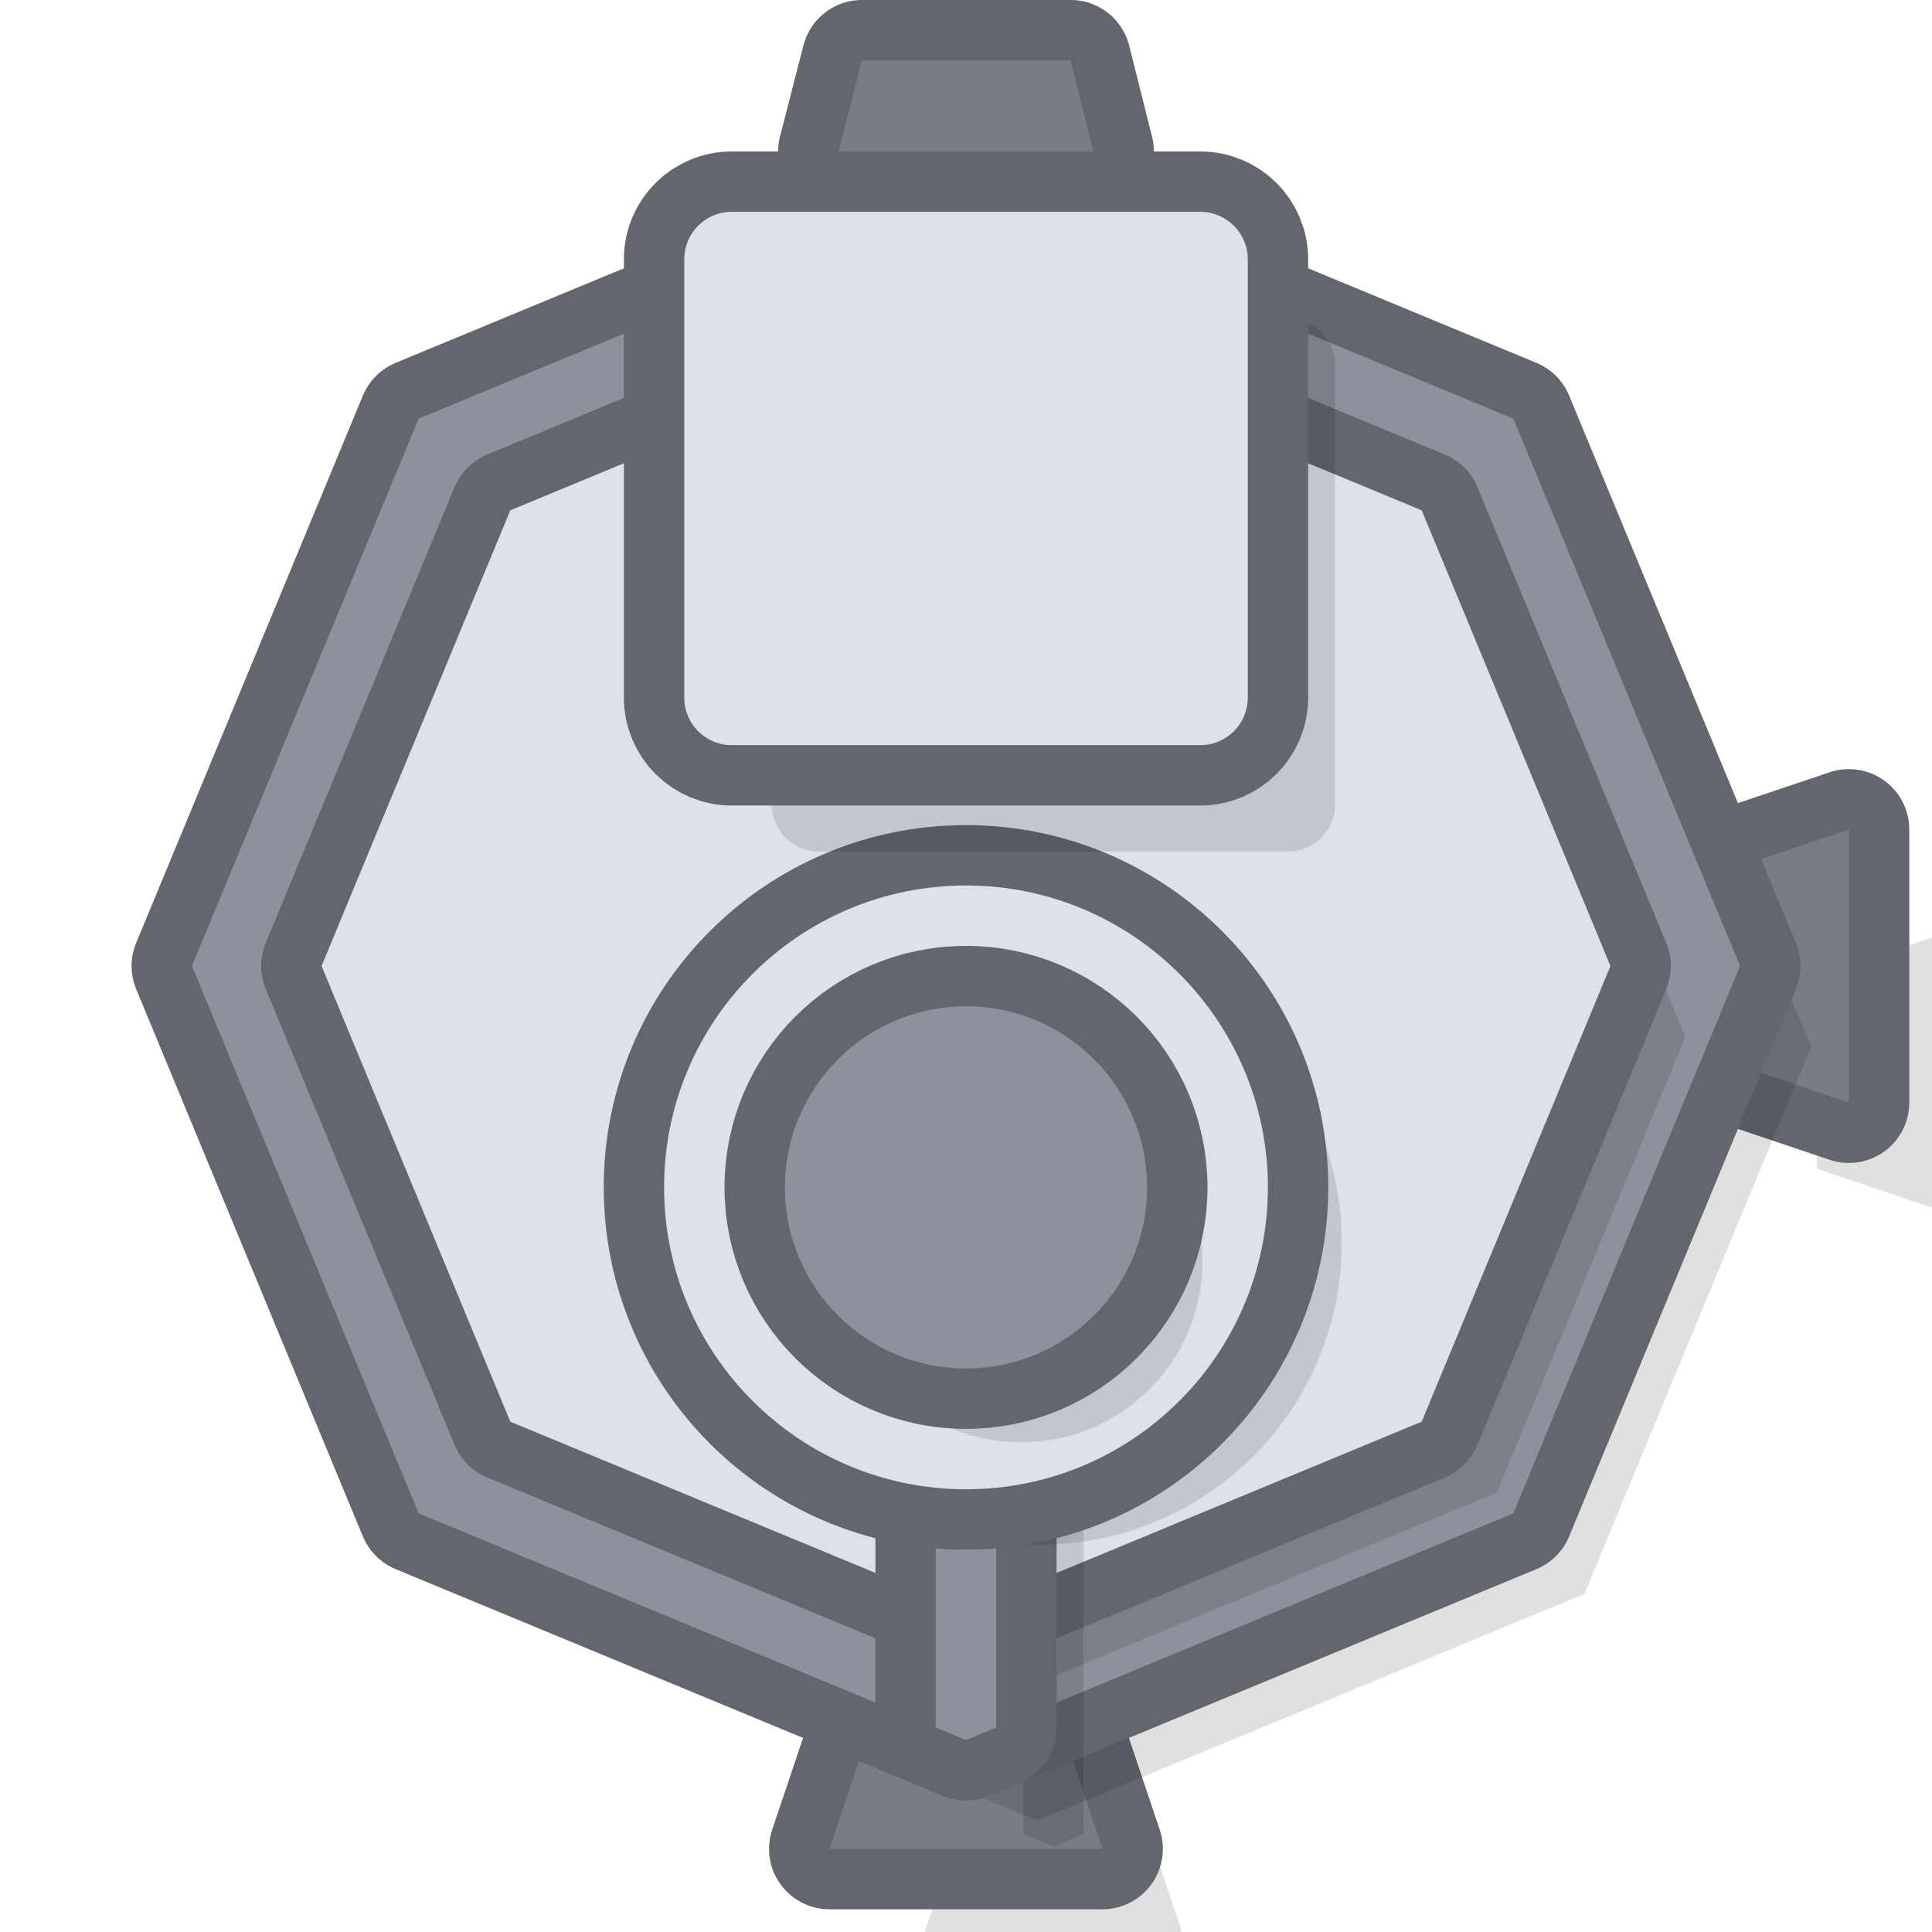
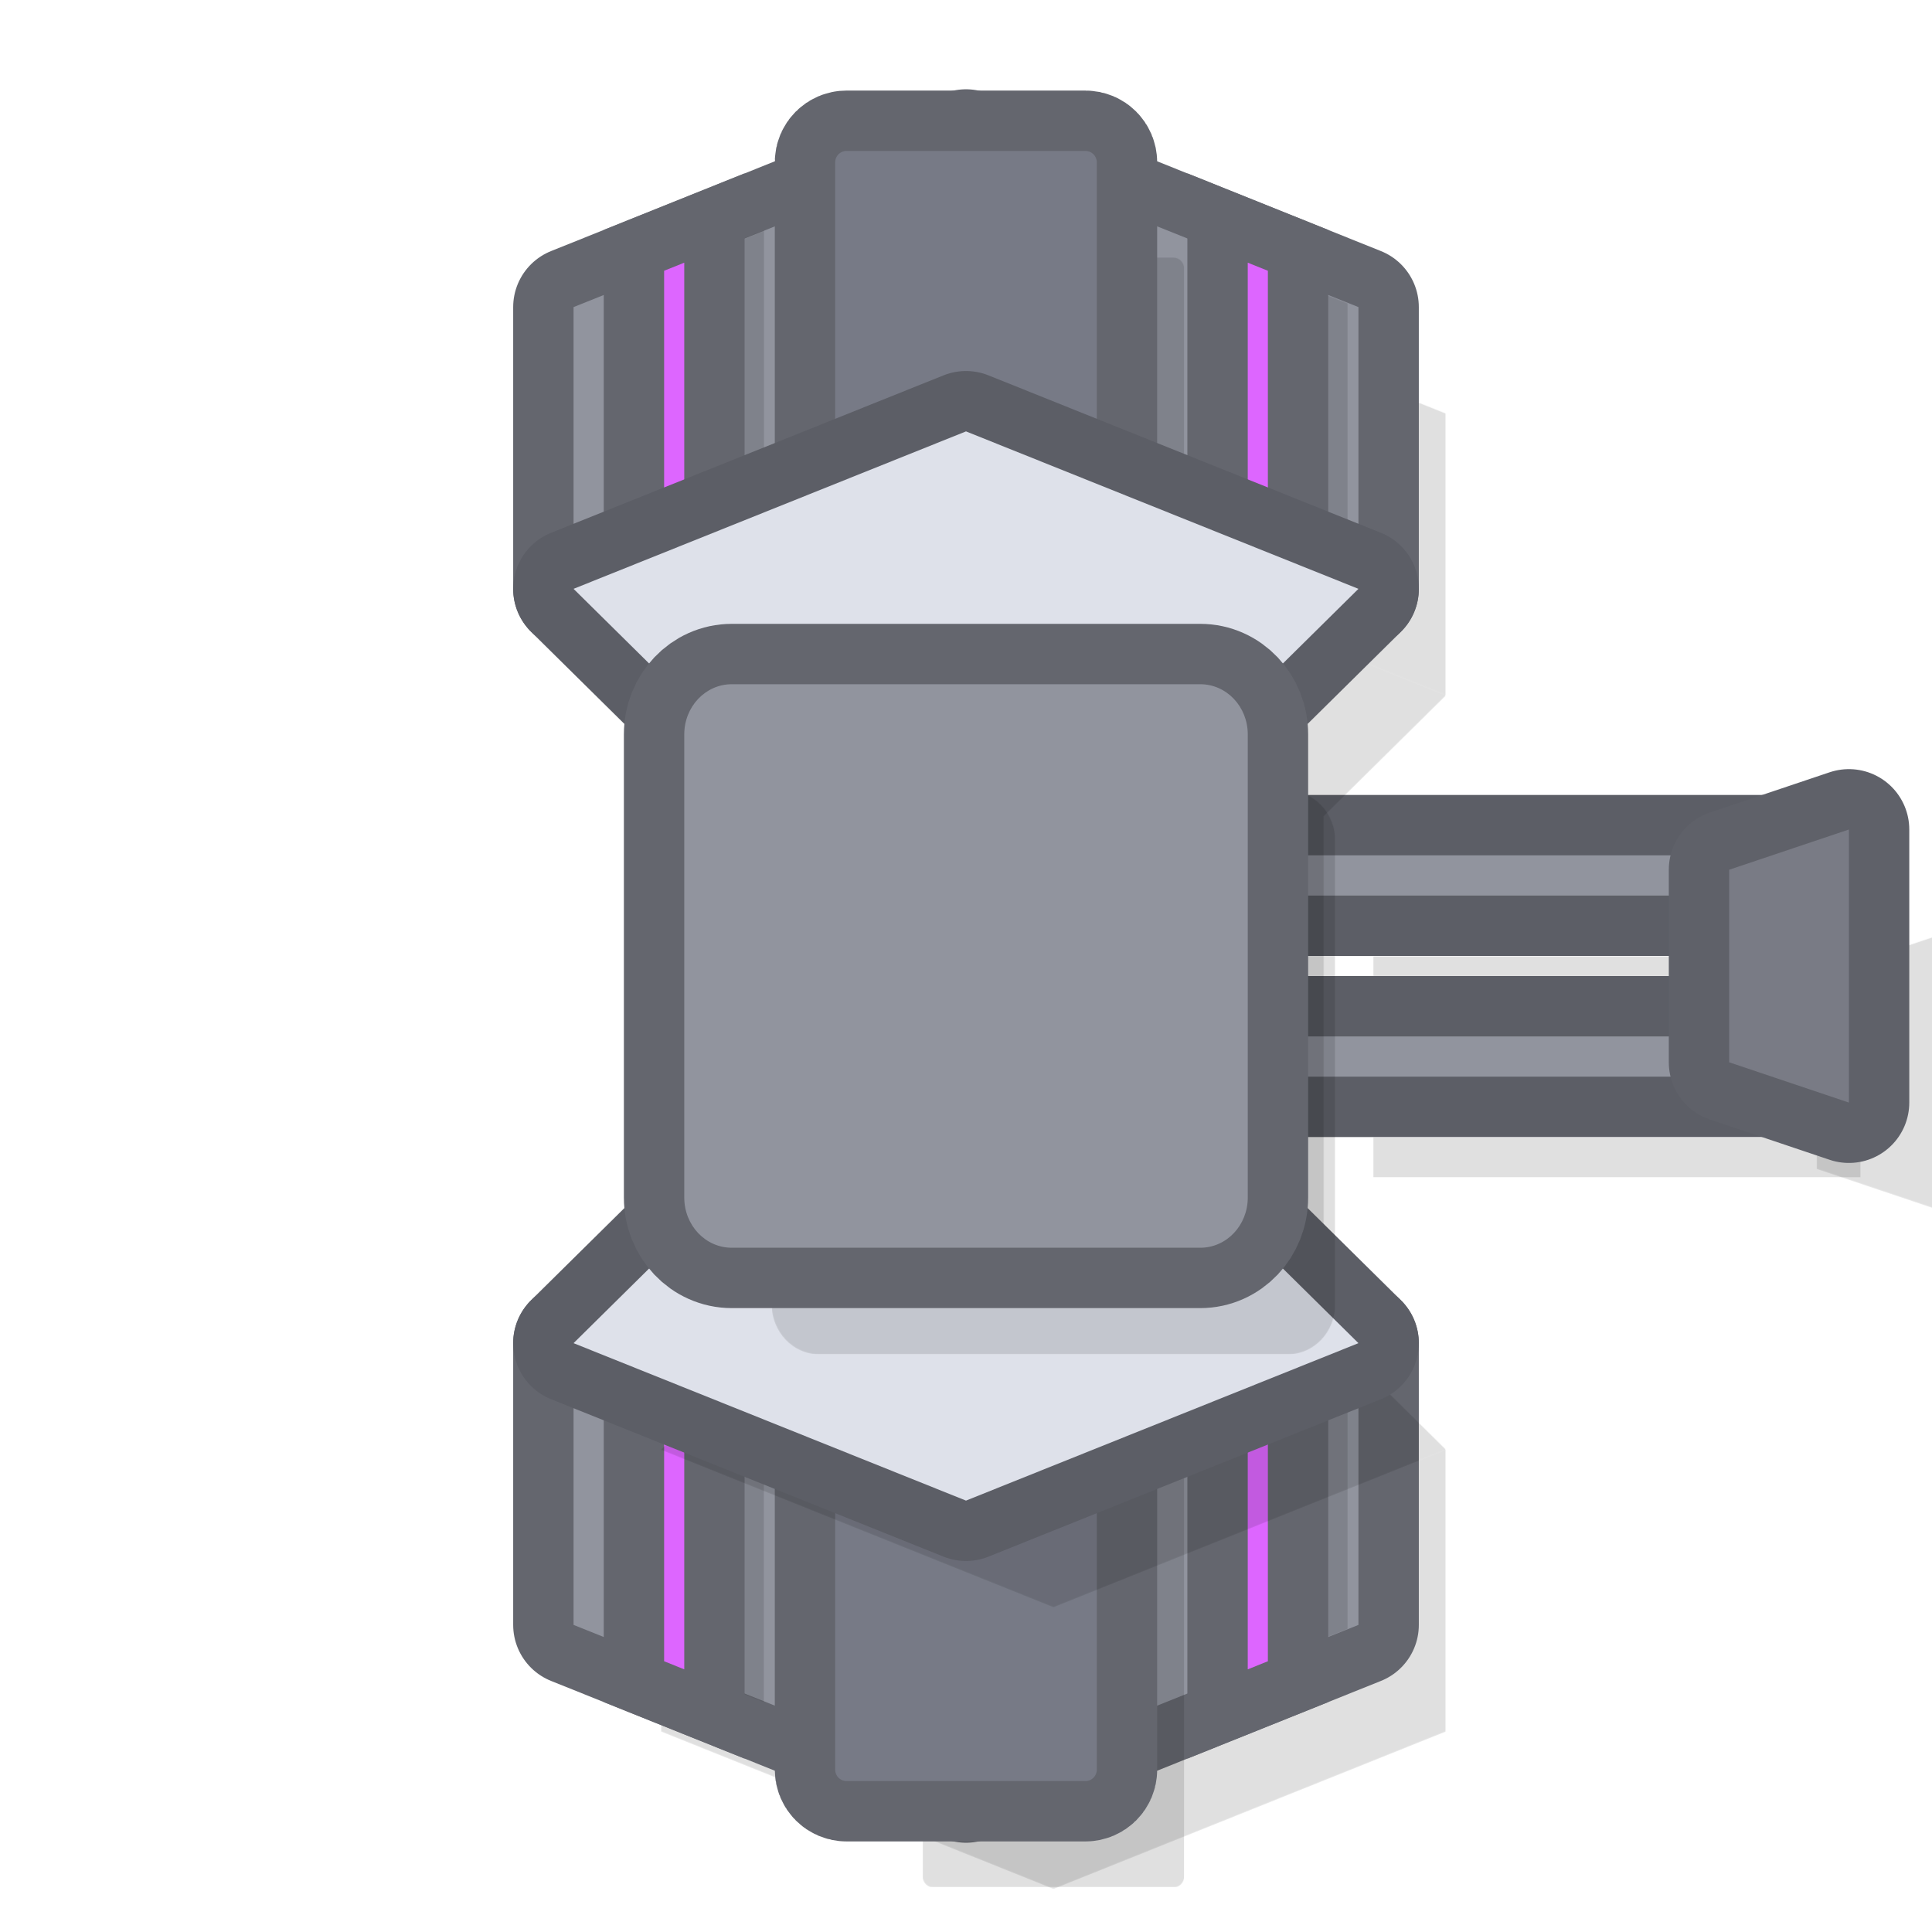
<svg xmlns="http://www.w3.org/2000/svg" width="192" height="192" viewBox="0 0 50.8 50.8" version="1.1" id="svg45193">
  <defs id="defs45190">
-     <filter style="color-interpolation-filters:sRGB;" id="filter58468" x="0" y="0" width="1.155" height="1.2">
-       <feFlood flood-opacity="0.122" flood-color="rgb(0,0,0)" result="flood" id="feFlood58458" />
-       <feComposite in="flood" in2="SourceGraphic" operator="in" result="composite1" id="feComposite58460" />
-       <feGaussianBlur in="composite1" stdDeviation="0" result="blur" id="feGaussianBlur58462" />
-       <feOffset dx="2.3" dy="2.8" result="offset" id="feOffset58464" />
-       <feComposite in="SourceGraphic" in2="offset" operator="over" result="composite2" id="feComposite58466" />
+     <filter style="color-interpolation-filters:sRGB;" id="filter126827" x="0" y="0" width="1.334" height="1.065">
+       <feFlood flood-opacity="0.122" flood-color="rgb(0,0,0)" result="flood" id="feFlood126817" />
+       <feComposite in="flood" in2="SourceGraphic" operator="in" result="composite1" id="feComposite126819" />
+       <feGaussianBlur in="composite1" stdDeviation="0" result="blur" id="feGaussianBlur126821" />
+       <feOffset dx="2.3" dy="2.8" result="offset" id="feOffset126823" />
+       <feComposite in="SourceGraphic" in2="offset" operator="over" result="composite2" id="feComposite126825" />
    </filter>
-     <filter style="color-interpolation-filters:sRGB;" id="filter58480" x="0" y="0" width="1.343" height="2.168">
-       <feFlood flood-opacity="0.122" flood-color="rgb(0,0,0)" result="flood" id="feFlood58470" />
-       <feComposite in="flood" in2="SourceGraphic" operator="in" result="composite1" id="feComposite58472" />
-       <feGaussianBlur in="composite1" stdDeviation="0" result="blur" id="feGaussianBlur58474" />
-       <feOffset dx="2.3" dy="2.8" result="offset" id="feOffset58476" />
-       <feComposite in="SourceGraphic" in2="offset" operator="over" result="composite2" id="feComposite58478" />
+     <filter style="color-interpolation-filters:sRGB;" id="filter126839" x="0" y="0" width="1.155" height="1.189">
+       <feFlood flood-opacity="0.122" flood-color="rgb(0,0,0)" result="flood" id="feFlood126829" />
+       <feComposite in="flood" in2="SourceGraphic" operator="in" result="composite1" id="feComposite126831" />
+       <feGaussianBlur in="composite1" stdDeviation="0" result="blur" id="feGaussianBlur126833" />
+       <feOffset dx="2.3" dy="2.8" result="offset" id="feOffset126835" />
+       <feComposite in="SourceGraphic" in2="offset" operator="over" result="composite2" id="feComposite126837" />
    </filter>
-     <filter style="color-interpolation-filters:sRGB;" id="filter58492" x="0" y="0" width="1.153" height="1.204">
-       <feFlood flood-opacity="0.122" flood-color="rgb(0,0,0)" result="flood" id="feFlood58482" />
-       <feComposite in="flood" in2="SourceGraphic" operator="in" result="composite1" id="feComposite58484" />
-       <feGaussianBlur in="composite1" stdDeviation="0" result="blur" id="feGaussianBlur58486" />
-       <feOffset dx="1.456" dy="1.942" result="offset" id="feOffset58488" />
-       <feComposite in="SourceGraphic" in2="offset" operator="over" result="composite2" id="feComposite58490" />
+     <filter style="color-interpolation-filters:sRGB;" id="filter126851" x="0" y="0" width="1.111" height="1.1">
+       <feFlood flood-opacity="0.122" flood-color="rgb(0,0,0)" result="flood" id="feFlood126841" />
+       <feComposite in="flood" in2="SourceGraphic" operator="in" result="composite1" id="feComposite126843" />
+       <feGaussianBlur in="composite1" stdDeviation="0" result="blur" id="feGaussianBlur126845" />
+       <feOffset dx="2.3" dy="2.8" result="offset" id="feOffset126847" />
+       <feComposite in="SourceGraphic" in2="offset" operator="over" result="composite2" id="feComposite126849" />
    </filter>
-     <filter style="color-interpolation-filters:sRGB;" id="filter58504" x="0" y="0" width="1.122" height="1.092">
-       <feFlood flood-opacity="0.122" flood-color="rgb(0,0,0)" result="flood" id="feFlood58494" />
-       <feComposite in="flood" in2="SourceGraphic" operator="in" result="composite1" id="feComposite58496" />
-       <feGaussianBlur in="composite1" stdDeviation="0" result="blur" id="feGaussianBlur58498" />
-       <feOffset dx="1.942" dy="1.456" result="offset" id="feOffset58500" />
-       <feComposite in="SourceGraphic" in2="offset" operator="over" result="composite2" id="feComposite58502" />
+     <filter style="color-interpolation-filters:sRGB;" id="filter126863" x="0" y="0" width="4.969" height="1.113">
+       <feFlood flood-opacity="0.122" flood-color="rgb(0,0,0)" result="flood" id="feFlood126853" />
+       <feComposite in="flood" in2="SourceGraphic" operator="in" result="composite1" id="feComposite126855" />
+       <feGaussianBlur in="composite1" stdDeviation="0" result="blur" id="feGaussianBlur126857" />
+       <feOffset dx="2.1" dy="0.86" result="offset" id="feOffset126859" />
+       <feComposite in="SourceGraphic" in2="offset" operator="over" result="composite2" id="feComposite126861" />
    </filter>
-     <filter style="color-interpolation-filters:sRGB;" id="filter58516" x="0" y="0" width="2.449" height="1.324">
-       <feFlood flood-opacity="0.122" flood-color="rgb(0,0,0)" result="flood" id="feFlood58506" />
-       <feComposite in="flood" in2="SourceGraphic" operator="in" result="composite1" id="feComposite58508" />
-       <feGaussianBlur in="composite1" stdDeviation="0" result="blur" id="feGaussianBlur58510" />
-       <feOffset dx="2.3" dy="2.8" result="offset" id="feOffset58512" />
-       <feComposite in="SourceGraphic" in2="offset" operator="over" result="composite2" id="feComposite58514" />
+     <filter style="color-interpolation-filters:sRGB;" id="filter126875" x="0" y="0" width="1.111" height="1.242">
+       <feFlood flood-opacity="0.122" flood-color="rgb(0,0,0)" result="flood" id="feFlood126865" />
+       <feComposite in="flood" in2="SourceGraphic" operator="in" result="composite1" id="feComposite126867" />
+       <feGaussianBlur in="composite1" stdDeviation="0" result="blur" id="feGaussianBlur126869" />
+       <feOffset dx="2.3" dy="2.8" result="offset" id="feOffset126871" />
+       <feComposite in="SourceGraphic" in2="offset" operator="over" result="composite2" id="feComposite126873" />
    </filter>
-     <filter style="color-interpolation-filters:sRGB;" id="filter58528" x="0" y="0" width="1.015" height="1.018">
-       <feFlood flood-opacity="0.122" flood-color="rgb(0,0,0)" result="flood" id="feFlood58518" />
-       <feComposite in="flood" in2="SourceGraphic" operator="in" result="composite1" id="feComposite58520" />
-       <feGaussianBlur in="composite1" stdDeviation="0" result="blur" id="feGaussianBlur58522" />
-       <feOffset dx="2.3" dy="2.8" result="offset" id="feOffset58524" />
-       <feComposite in="SourceGraphic" in2="offset" operator="over" result="composite2" id="feComposite58526" />
+     <filter style="color-interpolation-filters:sRGB;" id="filter126887" x="0" y="0" width="1.111" height="1.242">
+       <feFlood flood-opacity="0.122" flood-color="rgb(0,0,0)" result="flood" id="feFlood126877" />
+       <feComposite in="flood" in2="SourceGraphic" operator="in" result="composite1" id="feComposite126879" />
+       <feGaussianBlur in="composite1" stdDeviation="0" result="blur" id="feGaussianBlur126881" />
+       <feOffset dx="2.3" dy="2.8" result="offset" id="feOffset126883" />
+       <feComposite in="SourceGraphic" in2="offset" operator="over" result="composite2" id="feComposite126885" />
    </filter>
-     <filter style="color-interpolation-filters:sRGB;" id="filter58540" x="0" y="0" width="1.015" height="1.018">
-       <feFlood flood-opacity="0.122" flood-color="rgb(0,0,0)" result="flood" id="feFlood58530" />
-       <feComposite in="flood" in2="SourceGraphic" operator="in" result="composite1" id="feComposite58532" />
-       <feGaussianBlur in="composite1" stdDeviation="0" result="blur" id="feGaussianBlur58534" />
-       <feOffset dx="2.3" dy="2.8" result="offset" id="feOffset58536" />
-       <feComposite in="SourceGraphic" in2="offset" operator="over" result="composite2" id="feComposite58538" />
+     <filter style="color-interpolation-filters:sRGB;" id="filter126943" x="0" y="-0.112" width="4.969" height="1.112">
+       <feFlood flood-opacity="0.122" flood-color="rgb(0,0,0)" result="flood" id="feFlood126933" />
+       <feComposite in="flood" in2="SourceGraphic" operator="in" result="composite1" id="feComposite126935" />
+       <feGaussianBlur in="composite1" stdDeviation="0" result="blur" id="feGaussianBlur126937" />
+       <feOffset dx="2.1" dy="-0.85" result="offset" id="feOffset126939" />
+       <feComposite in="SourceGraphic" in2="offset" operator="over" result="composite2" id="feComposite126941" />
    </filter>
-     <filter style="color-interpolation-filters:sRGB;" id="filter58552" x="0" y="0" width="1.731" height="1.39">
-       <feFlood flood-opacity="0.122" flood-color="rgb(0,0,0)" result="flood" id="feFlood58542" />
-       <feComposite in="flood" in2="SourceGraphic" operator="in" result="composite1" id="feComposite58544" />
-       <feGaussianBlur in="composite1" stdDeviation="0" result="blur" id="feGaussianBlur58546" />
-       <feOffset dx="2.3" dy="2.8" result="offset" id="feOffset58548" />
-       <feComposite in="SourceGraphic" in2="offset" operator="over" result="composite2" id="feComposite58550" />
+     <filter style="color-interpolation-filters:sRGB;" id="filter127361" x="0" y="0" width="1.731" height="1.39">
+       <feFlood flood-opacity="0.122" flood-color="rgb(0,0,0)" result="flood" id="feFlood127351" />
+       <feComposite in="flood" in2="SourceGraphic" operator="in" result="composite1" id="feComposite127353" />
+       <feGaussianBlur in="composite1" stdDeviation="0" result="blur" id="feGaussianBlur127355" />
+       <feOffset dx="2.3" dy="2.8" result="offset" id="feOffset127357" />
+       <feComposite in="SourceGraphic" in2="offset" operator="over" result="composite2" id="feComposite127359" />
    </filter>
-     <filter style="color-interpolation-filters:sRGB;" id="filter58564" x="0" y="0" width="1.32" height="1.889">
-       <feFlood flood-opacity="0.122" flood-color="rgb(0,0,0)" result="flood" id="feFlood58554" />
-       <feComposite in="flood" in2="SourceGraphic" operator="in" result="composite1" id="feComposite58556" />
-       <feGaussianBlur in="composite1" stdDeviation="0" result="blur" id="feGaussianBlur58558" />
-       <feOffset dx="2.3" dy="2.8" result="offset" id="feOffset58560" />
-       <feComposite in="SourceGraphic" in2="offset" operator="over" result="composite2" id="feComposite58562" />
-     </filter>
-     <filter style="color-interpolation-filters:sRGB;" id="filter58576" x="0" y="0" width="1.731" height="1.39">
-       <feFlood flood-opacity="0.122" flood-color="rgb(0,0,0)" result="flood" id="feFlood58566" />
-       <feComposite in="flood" in2="SourceGraphic" operator="in" result="composite1" id="feComposite58568" />
-       <feGaussianBlur in="composite1" stdDeviation="0" result="blur" id="feGaussianBlur58570" />
-       <feOffset dx="2.3" dy="2.8" result="offset" id="feOffset58572" />
-       <feComposite in="SourceGraphic" in2="offset" operator="over" result="composite2" id="feComposite58574" />
-     </filter>
-     <filter style="color-interpolation-filters:sRGB;" id="filter59186" x="0" y="0" width="1.046" height="1.052">
-       <feFlood flood-opacity="0.122" flood-color="rgb(0,0,0)" result="flood" id="feFlood59176" />
-       <feComposite in="flood" in2="SourceGraphic" operator="in" result="composite1" id="feComposite59178" />
-       <feGaussianBlur in="composite1" stdDeviation="0" result="blur" id="feGaussianBlur59180" />
-       <feOffset dx="7.282" dy="8.252" result="offset" id="feOffset59182" />
-       <feComposite in="SourceGraphic" in2="offset" operator="over" result="composite2" id="feComposite59184" />
-     </filter>
-     <filter style="color-interpolation-filters:sRGB;" id="filter59198" x="0" y="0" width="1.058" height="1.055">
-       <feFlood flood-opacity="0.122" flood-color="rgb(0,0,0)" result="flood" id="feFlood59188" />
-       <feComposite in="flood" in2="SourceGraphic" operator="in" result="composite1" id="feComposite59190" />
-       <feGaussianBlur in="composite1" stdDeviation="0" result="blur" id="feGaussianBlur59192" />
-       <feOffset dx="9.223" dy="8.738" result="offset" id="feOffset59194" />
-       <feComposite in="SourceGraphic" in2="offset" operator="over" result="composite2" id="feComposite59196" />
+     <filter style="color-interpolation-filters:sRGB;" id="filter127373" x="0" y="0" width="1.18" height="3.504">
+       <feFlood flood-opacity="0.122" flood-color="rgb(0,0,0)" result="flood" id="feFlood127363" />
+       <feComposite in="flood" in2="SourceGraphic" operator="in" result="composite1" id="feComposite127365" />
+       <feGaussianBlur in="composite1" stdDeviation="0" result="blur" id="feGaussianBlur127367" />
+       <feOffset dx="2.3" dy="2.65" result="offset" id="feOffset127369" />
+       <feComposite in="SourceGraphic" in2="offset" operator="over" result="composite2" id="feComposite127371" />
    </filter>
  </defs>
-   <g id="layer2">
-     <g id="layer3" style="display:inline">
-       <path id="rect4106-4-9" style="fill:#ff0000;fill-opacity:1;stroke:none;stroke-width:3.175;stroke-linejoin:round;stroke-opacity:1;paint-order:stroke fill markers;filter:url(#filter58552)" d="m 45.467,27.932 v -5.063 l 3.148,-1.058 v 7.18 z" />
-       <path id="rect4106-4" style="fill:#797b85;fill-opacity:1;stroke:#64666e;stroke-width:3.175;stroke-linejoin:round;stroke-opacity:1;paint-order:stroke fill markers" d="m 45.467,27.932 v -5.063 l 3.148,-1.058 v 7.18 z" />
+   <g id="layer2" style="display:inline">
+     <g id="layer4" style="display:inline">
+       <path id="rect38590-0" style="display:inline;fill:#ff0000;stroke:none;stroke-width:3.175;stroke-linecap:round;stroke-linejoin:round;paint-order:markers stroke fill;filter:url(#filter127373)" d="m 33.809,27.252 h 12.813 v 1.058 H 33.809 Z" />
+       <path id="rect38590-1-8" style="display:inline;fill:#ff0000;stroke:none;stroke-width:3.175;stroke-linecap:round;stroke-linejoin:round;paint-order:markers stroke fill;filter:url(#filter127373)" d="m 33.809,22.49 h 12.813 v 1.058 H 33.809 Z" />
+       <path id="rect38590" style="display:inline;fill:#91949e;stroke:#5c5e66;stroke-width:3.175;stroke-linecap:round;stroke-linejoin:round;paint-order:markers stroke fill" d="m 33.809,27.252 h 12.813 v 1.058 H 33.809 Z" />
+       <path id="rect38590-1" style="display:inline;fill:#91949e;stroke:#5c5e66;stroke-width:3.175;stroke-linecap:round;stroke-linejoin:round;paint-order:markers stroke fill" d="m 33.809,22.49 h 12.813 v 1.058 H 33.809 Z" />
+       <path id="rect4106-4-7" style="display:inline;fill:#ff0000;fill-opacity:1;stroke:none;stroke-width:3.175;stroke-linejoin:round;stroke-opacity:1;paint-order:stroke fill markers;filter:url(#filter127361)" d="m 45.467,27.932 v -5.063 l 3.148,-1.058 v 7.18 z" />
+       <path id="rect4106-4" style="display:inline;fill:#797b85;fill-opacity:1;stroke:#5f6169;stroke-width:3.175;stroke-linejoin:round;stroke-opacity:1;paint-order:stroke fill markers" d="m 45.467,27.932 v -5.063 l 3.148,-1.058 v 7.18 z" />
    </g>
-     <g id="layer4" style="display:none">
-       <path id="rect4106-4-7-8" style="fill:#ff0000;fill-opacity:1;stroke:none;stroke-width:3.175;stroke-linejoin:round;stroke-opacity:1;paint-order:stroke fill markers;filter:url(#filter58576)" d="m 5.333,22.868 v 5.063 l -3.148,1.058 v -7.18 z" />
-       <path id="rect4106-4-7" style="fill:#797b85;fill-opacity:1;stroke:#64666e;stroke-width:3.175;stroke-linejoin:round;stroke-opacity:1;paint-order:stroke fill markers" d="m 5.333,22.868 v 5.063 l -3.148,1.058 v -7.18 z" />
+     <g id="layer3" style="display:none">
+       <path id="rect38590-3-4" style="display:inline;fill:#ff0000;stroke:none;stroke-width:3.175;stroke-linecap:round;stroke-linejoin:round;paint-order:markers stroke fill;filter:url(#filter127373)" d="M 4.178,27.252 H 16.991 v 1.058 H 4.178 Z" />
+       <path id="rect38590-1-9-9" style="display:inline;fill:#ff0000;stroke:none;stroke-width:3.175;stroke-linecap:round;stroke-linejoin:round;paint-order:markers stroke fill;filter:url(#filter127373)" d="M 4.178,22.49 H 16.991 v 1.058 H 4.178 Z" />
+       <rect style="display:inline;fill:#91949e;fill-opacity:1;stroke:#5c5e66;stroke-width:3.175;stroke-linecap:round;stroke-linejoin:round;stroke-miterlimit:4;stroke-dasharray:none;stroke-opacity:1;paint-order:markers stroke fill" id="rect38590-3" width="12.813" height="1.058" x="-16.991" y="27.252" transform="scale(-1,1)" />
+       <rect style="display:inline;fill:#91949e;fill-opacity:1;stroke:#5c5e66;stroke-width:3.175;stroke-linecap:round;stroke-linejoin:round;stroke-miterlimit:4;stroke-dasharray:none;stroke-opacity:1;paint-order:markers stroke fill" id="rect38590-1-9" width="12.813" height="1.058" x="-16.991" y="22.49" transform="scale(-1,1)" />
+       <path id="rect4106-4-5-1" style="display:inline;fill:#ff0000;fill-opacity:1;stroke:none;stroke-width:3.175;stroke-linejoin:round;stroke-opacity:1;paint-order:stroke fill markers;filter:url(#filter127361)" d="m 5.333,27.932 v -5.063 L 2.185,21.81 v 7.18 z" />
+       <path id="rect4106-4-5" style="display:inline;fill:#797b85;fill-opacity:1;stroke:#5f6169;stroke-width:3.175;stroke-linejoin:round;stroke-opacity:1;paint-order:stroke fill markers" d="m 5.333,27.932 v -5.063 l -3.148,-1.058 v 7.18 z" />
    </g>
  </g>
-   <g id="layer1">
-     <path id="rect4106-8" style="fill:#ff0000;fill-opacity:1;stroke:none;stroke-width:3.175;stroke-linejoin:round;stroke-opacity:1;paint-order:stroke fill markers;filter:url(#filter58564)" d="m 22.868,45.467 h 5.063 l 1.058,3.148 h -7.18 z" />
-     <path id="rect4106" style="fill:#797b85;fill-opacity:1;stroke:#64666e;stroke-width:3.175;stroke-linejoin:round;stroke-opacity:1;paint-order:stroke fill markers" d="m 22.868,45.467 h 5.063 l 1.058,3.148 h -7.18 z" />
-     <path id="path48966-9" style="fill:#ff0000;stroke:none;stroke-width:12.365;stroke-linecap:round;stroke-linejoin:round;paint-order:markers stroke fill;filter:url(#filter59186)" transform="matrix(0.2567665,0,0,0.2567665,0.9469308,2.450194)" d="M 151.285,145.43 95.235,168.647 39.185,145.43 15.968,89.38 39.185,33.33 95.235,10.113 151.285,33.33 174.501,89.38 Z" />
-     <path style="fill:#8e919b;fill-opacity:1;stroke:#64666e;stroke-width:12.365;stroke-linecap:round;stroke-linejoin:round;stroke-opacity:1;paint-order:markers stroke fill" id="path48966" d="M 151.285,145.43 95.235,168.647 39.185,145.43 15.968,89.38 39.185,33.33 95.235,10.113 151.285,33.33 174.501,89.38 Z" transform="matrix(0.2567665,0,0,0.2567665,0.9469314,2.450195)" />
-     <path id="rect4106-9-9-3-7" style="fill:#ff0000;fill-opacity:1;stroke:none;stroke-width:3.175;stroke-linejoin:round;stroke-opacity:1;paint-order:stroke fill markers;filter:url(#filter58480)" d="m 28.151,1.587 h -5.487 l -0.617,2.397 h 6.706 z" />
-     <path id="path48966-0-2" style="fill:#ff0000;stroke:none;stroke-width:14.852;stroke-linecap:round;stroke-linejoin:round;paint-order:markers stroke fill;filter:url(#filter59198)" transform="matrix(0.213774,0,0,0.213774,5.041307,6.292865)" d="M 151.285,145.43 95.235,168.647 39.185,145.43 15.968,89.38 39.185,33.33 95.235,10.113 151.285,33.33 174.501,89.38 Z" />
-     <path style="fill:#dee1ea;fill-opacity:1;stroke:#64666e;stroke-width:14.852;stroke-linecap:round;stroke-linejoin:round;stroke-opacity:1;paint-order:markers stroke fill" id="path48966-0" transform="matrix(0.213774,0,0,0.213774,5.041307,6.292866)" d="M 151.285,145.43 95.235,168.647 39.185,145.43 15.968,89.38 39.185,33.33 95.235,10.113 151.285,33.33 174.501,89.38 Z" />
-     <path id="path48966-0-3-9" style="fill:#ff0000;fill-opacity:1;stroke:none;stroke-width:3.175;stroke-linecap:round;stroke-linejoin:round;stroke-opacity:1;paint-order:markers stroke fill;filter:url(#filter58516)" d="m 24.606,37.099 v 8.325 l 0.794,0.329 0.794,-0.329 V 37.099 Z" />
-     <path id="path48966-0-3" style="fill:#8e919b;fill-opacity:1;stroke:#64666e;stroke-width:3.175;stroke-linecap:round;stroke-linejoin:round;stroke-opacity:1;paint-order:markers stroke fill" d="m 24.606,37.099 v 8.325 L 25.4,45.753 26.194,45.424 V 37.099 Z" />
-     <circle style="fill:#ff0000;fill-opacity:1;stroke:none;stroke-width:3.175;stroke-linecap:round;stroke-linejoin:round;stroke-opacity:1;paint-order:markers stroke fill;filter:url(#filter58504)" id="path55314-4" cx="25.4" cy="31.221" r="7.938" />
-     <circle style="fill:#dee1ea;fill-opacity:1;stroke:#64666e;stroke-width:3.175;stroke-linecap:round;stroke-linejoin:round;stroke-opacity:1;paint-order:markers stroke fill" id="path55314" cx="25.4" cy="31.221" r="7.938" />
-     <circle style="fill:#ff0000;fill-opacity:1;stroke:none;stroke-width:3.175;stroke-linecap:round;stroke-linejoin:round;stroke-opacity:1;paint-order:markers stroke fill;filter:url(#filter58492)" id="path52079-0" cx="25.4" cy="31.221" r="4.762" />
-     <circle style="fill:#8e919b;fill-opacity:1;stroke:#64666e;stroke-width:3.175;stroke-linecap:round;stroke-linejoin:round;stroke-opacity:1;paint-order:markers stroke fill" id="path52079" cx="25.4" cy="31.221" r="4.762" />
-     <path id="rect4106-9-9-3" style="fill:#797b85;fill-opacity:1;stroke:#64666e;stroke-width:3.175;stroke-linejoin:round;stroke-opacity:1;paint-order:stroke fill markers" d="m 28.151,1.587 h -5.487 l -0.617,2.397 h 6.706 z" />
-     <path id="rect8497-8-0-0" style="fill:#ff0000;stroke:none;stroke-width:3.175;stroke-linejoin:round;paint-order:stroke fill markers;filter:url(#filter58468)" d="M 17.992,6.82 V 18.343 c 0,0.693 0.557,1.25 1.25,1.25 h 12.317 c 0.693,0 1.25,-0.557 1.25,-1.25 V 6.82 c 0,-0.693 -0.557,-1.25 -1.25,-1.25 H 19.242 c -0.693,0 -1.25,0.557 -1.25,1.25 z" />
-     <path id="rect8497-8-0" style="fill:#dee1ea;stroke:#64666e;stroke-width:3.175;stroke-linejoin:round;paint-order:stroke fill markers" d="M 17.992,6.82 V 18.343 c 0,0.693 0.557,1.25 1.25,1.25 h 12.317 c 0.693,0 1.25,-0.557 1.25,-1.25 V 6.82 c 0,-0.693 -0.557,-1.25 -1.25,-1.25 H 19.242 c -0.693,0 -1.25,0.557 -1.25,1.25 z" />
+   <g id="layer1" style="display:inline">
+     <path id="rect33684-7-6-5" style="display:inline;fill:#ff0000;fill-opacity:1;stroke:none;stroke-width:3.175;stroke-linecap:round;stroke-linejoin:round;stroke-miterlimit:4;stroke-dasharray:none;stroke-opacity:1;paint-order:markers stroke fill;filter:url(#filter126887)" d="M 35.719,15.483 V 8.075 L 25.4,3.935 15.081,8.075 V 15.483 l 10.319,-4.14 z" />
+     <path id="rect33684-7-7" style="display:inline;fill:#ff0000;fill-opacity:1;stroke:none;stroke-width:3.175;stroke-linecap:round;stroke-linejoin:round;stroke-miterlimit:4;stroke-dasharray:none;stroke-opacity:1;paint-order:markers stroke fill;filter:url(#filter126875)" d="m 15.081,35.317 v 7.408 l 10.319,4.14 10.319,-4.14 v -7.408 l -10.319,4.14 z" />
+     <path id="rect33684-7-6" style="display:inline;fill:#91949e;fill-opacity:1;stroke:#64666e;stroke-width:3.175;stroke-linecap:round;stroke-linejoin:round;stroke-miterlimit:4;stroke-dasharray:none;stroke-opacity:1;paint-order:markers stroke fill" d="M 35.719,15.483 V 8.075 L 25.4,3.935 15.081,8.075 V 15.483 l 10.319,-4.14 z" />
+     <path id="rect33684-7" style="display:inline;fill:#91949e;fill-opacity:1;stroke:#64666e;stroke-width:3.175;stroke-linecap:round;stroke-linejoin:round;stroke-miterlimit:4;stroke-dasharray:none;stroke-opacity:1;paint-order:markers stroke fill" d="m 15.081,35.317 v 7.408 l 10.319,4.14 10.319,-4.14 v -7.408 l -10.319,4.14 z" />
+     <path id="rect855-8" style="display:inline;fill:#ff0000;stroke-width:3.175;stroke-linejoin:round;paint-order:markers stroke fill;filter:url(#filter126827)" d="m 22.257,3.969 h 6.285 c 0.164,0 0.297,0.132 0.297,0.297 V 46.534 c 0,0.164 -0.132,0.297 -0.297,0.297 h -6.285 c -0.164,0 -0.297,-0.132 -0.297,-0.297 V 4.266 c 0,-0.164 0.132,-0.297 0.297,-0.297 z" />
+     <rect style="display:inline;fill:#777a86;fill-opacity:1;stroke:#64666e;stroke-width:3.175;stroke-linejoin:round;stroke-miterlimit:4;stroke-dasharray:none;stroke-opacity:1;paint-order:markers stroke fill" id="rect855" width="6.879" height="42.862" x="21.96" y="3.969" rx="0.297" ry="0.297" />
+     <path style="display:inline;fill:#ff0000;fill-opacity:1;stroke:none;stroke-width:3.175;stroke-linecap:round;stroke-linejoin:miter;stroke-miterlimit:4;stroke-dasharray:none;stroke-opacity:1;paint-order:markers stroke fill;filter:url(#filter126943)" d="M 17.992,6.907 17.462,7.119 v 7.408 l 0.529,-0.212 z" id="rect33684-7-6-9-1" />
+     <path style="display:inline;fill:#ff0000;fill-opacity:1;stroke:none;stroke-width:3.175;stroke-linecap:round;stroke-linejoin:miter;stroke-miterlimit:4;stroke-dasharray:none;stroke-opacity:1;paint-order:markers stroke fill;filter:url(#filter126863)" d="m 32.808,6.907 v 7.408 l 0.529,0.212 V 7.119 Z" id="path126909" />
+     <path style="display:inline;fill:#ff0000;fill-opacity:1;stroke:none;stroke-width:3.175;stroke-linecap:round;stroke-linejoin:miter;stroke-miterlimit:4;stroke-dasharray:none;stroke-opacity:1;paint-order:markers stroke fill;filter:url(#filter126863)" d="m 17.462,36.273 v 7.408 l 0.529,0.212 V 36.485 Z" id="path126911" />
+     <path style="display:inline;fill:#ff0000;fill-opacity:1;stroke:none;stroke-width:3.175;stroke-linecap:round;stroke-linejoin:miter;stroke-miterlimit:4;stroke-dasharray:none;stroke-opacity:1;paint-order:markers stroke fill;filter:url(#filter126943)" d="m 33.337,36.273 -0.529,0.212 v 7.408 L 33.337,43.681 Z" id="path126913" />
+     <path id="rect33684-7-6-9" style="display:inline;fill:#dd66ff;fill-opacity:1;stroke:#64666e;stroke-width:12;stroke-linecap:round;stroke-linejoin:miter;stroke-miterlimit:4;stroke-dasharray:none;stroke-opacity:1;paint-order:markers stroke fill" d="m 68,26.104 -2,0.803 v 28 l 2,-0.803 z m 56,0 v 28 l 2,0.803 v -28 z M 66,137.094 v 28 l 2,0.803 v -28 z m 60,0 -2,0.803 v 28 l 2,-0.803 z" transform="scale(0.2645833)" />
+     <path id="rect33684-7-3-6" style="display:inline;fill:#ff0000;fill-opacity:1;stroke:none;stroke-width:3.175;stroke-linecap:round;stroke-linejoin:round;stroke-miterlimit:4;stroke-dasharray:none;stroke-opacity:1;paint-order:markers stroke fill;filter:url(#filter126851)" d="m 32.505,18.658 3.214,-3.175 -10.319,-4.14 -10.319,4.14 3.214,3.175 v 13.484 l -3.214,3.175 10.319,4.14 10.319,-4.14 -3.214,-3.175 z" />
+     <path id="rect33684-7-3" style="display:inline;fill:#dee1ea;fill-opacity:1;stroke:#5c5e66;stroke-width:3.175;stroke-linecap:round;stroke-linejoin:round;stroke-miterlimit:4;stroke-dasharray:none;stroke-opacity:1;paint-order:markers stroke fill" d="m 32.505,18.658 3.214,-3.175 -10.319,-4.14 -10.319,4.14 3.214,3.175 v 13.484 l -3.214,3.175 10.319,4.14 10.319,-4.14 -3.214,-3.175 z" />
+     <path id="rect8497-8-0-4" style="display:inline;fill:#ff0000;fill-opacity:1;stroke:none;stroke-width:3.175;stroke-linejoin:round;stroke-opacity:1;paint-order:stroke fill markers;filter:url(#filter126839)" d="m 17.992,19.312 v 12.175 c 0,0.732 0.557,1.321 1.25,1.321 h 12.317 c 0.693,0 1.25,-0.589 1.25,-1.321 V 19.312 c 0,-0.732 -0.557,-1.321 -1.25,-1.321 H 19.242 c -0.693,0 -1.25,0.589 -1.25,1.321 z" />
+     <path id="rect8497-8-0" style="fill:#91949e;fill-opacity:1;stroke:#64666e;stroke-width:3.175;stroke-linejoin:round;stroke-opacity:1;paint-order:stroke fill markers" d="m 17.992,19.312 v 12.175 c 0,0.732 0.557,1.321 1.25,1.321 h 12.317 c 0.693,0 1.25,-0.589 1.25,-1.321 V 19.312 c 0,-0.732 -0.557,-1.321 -1.25,-1.321 H 19.242 c -0.693,0 -1.25,0.589 -1.25,1.321 z" />
  </g>
</svg>
